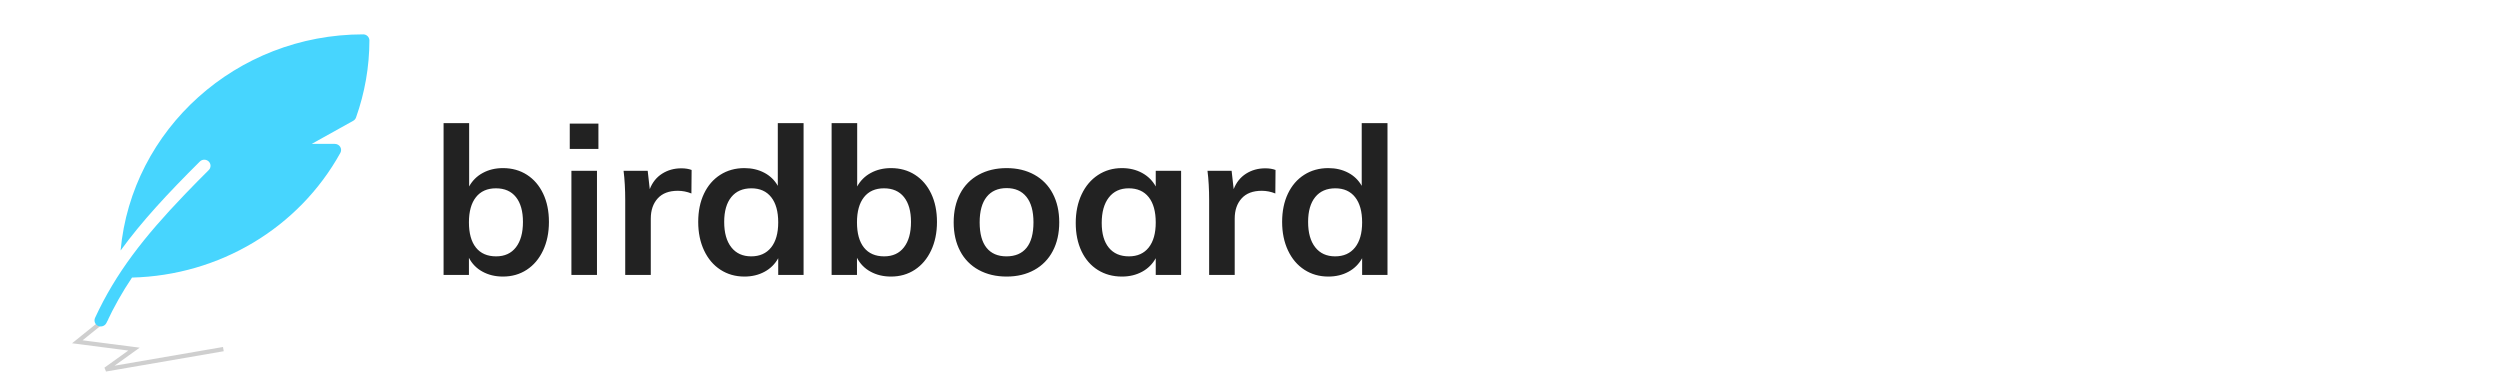
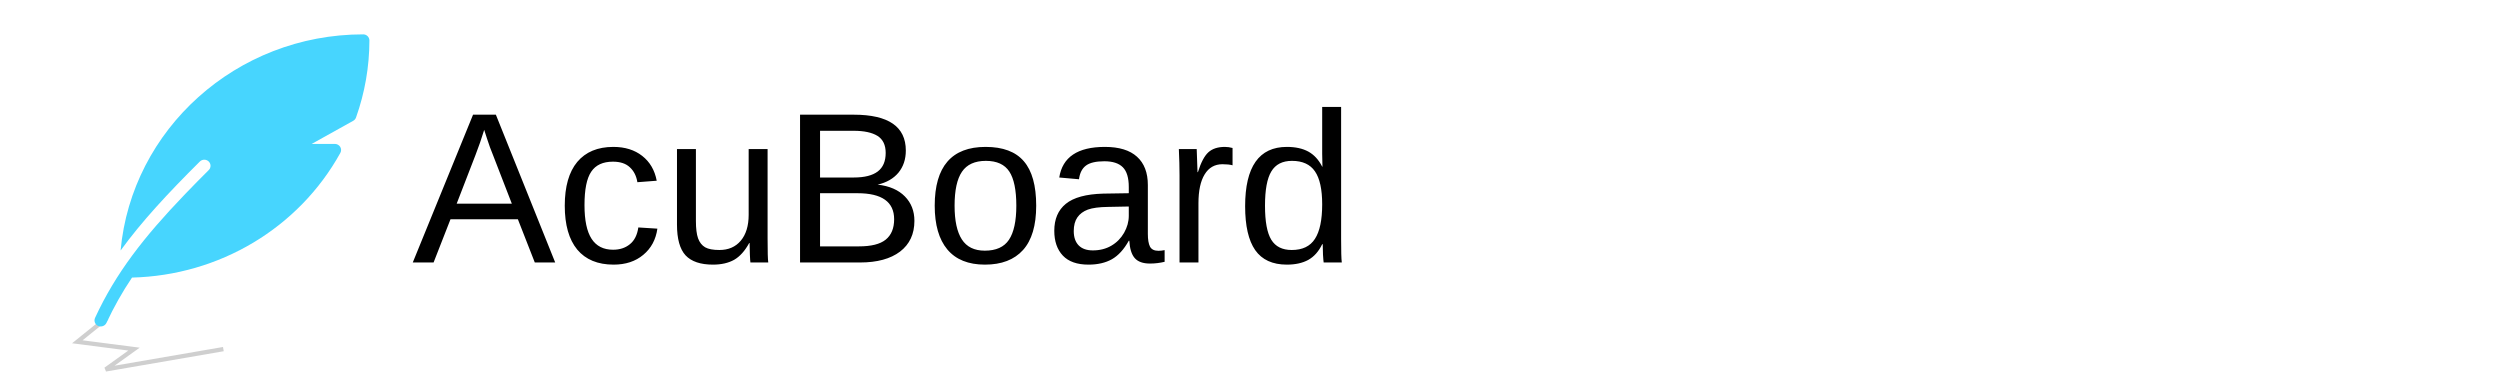
- <svg xmlns="http://www.w3.org/2000/svg" width="291" height="45" viewBox="0 0 291 45">
-   <g fill="none" fill-rule="evenodd">
-     <g fill="#222">
-       <path d="M58.544 19.568c1.056 0 1.988.26 2.796.78.808.52 1.436 1.252 1.884 2.196.448.944.672 2.04.672 3.288 0 1.248-.228 2.356-.684 3.324-.456.968-1.088 1.716-1.896 2.244-.808.528-1.732.792-2.772.792-.896 0-1.692-.192-2.388-.576a3.762 3.762 0 0 1-1.572-1.608V32h-2.952V14.336h2.976v7.368a3.893 3.893 0 0 1 1.584-1.572c.688-.376 1.472-.564 2.352-.564zm-.792 10.272c.992 0 1.76-.352 2.304-1.056.544-.704.816-1.688.816-2.952 0-1.248-.272-2.212-.816-2.892-.544-.68-1.32-1.02-2.328-1.02-1.008 0-1.784.344-2.328 1.032-.544.688-.816 1.664-.816 2.928 0 1.28.272 2.26.816 2.94.544.68 1.328 1.02 2.352 1.02zm8.76 2.16V19.88h2.976V32h-2.976zm-.192-17.616h3.336v2.952H66.32v-2.952zm12.984 5.208c.464 0 .864.064 1.2.192l-.024 2.736a4.171 4.171 0 0 0-1.584-.312c-1.024 0-1.804.296-2.34.888-.536.592-.804 1.376-.804 2.352V32h-2.976v-8.688c0-1.28-.064-2.424-.192-3.432h2.808l.24 2.136c.304-.784.784-1.384 1.44-1.8.656-.416 1.4-.624 2.232-.624zm14.232-5.256V32h-2.952v-1.944A3.893 3.893 0 0 1 89 31.628c-.688.376-1.472.564-2.352.564-1.04 0-1.968-.264-2.784-.792-.816-.528-1.452-1.276-1.908-2.244-.456-.968-.684-2.076-.684-3.324 0-1.248.224-2.344.672-3.288.448-.944 1.08-1.676 1.896-2.196.816-.52 1.752-.78 2.808-.78.864 0 1.636.18 2.316.54a3.8 3.8 0 0 1 1.572 1.524v-7.296h3zM87.44 29.84c.992 0 1.764-.344 2.316-1.032.552-.688.828-1.664.828-2.928s-.272-2.24-.816-2.928c-.544-.688-1.312-1.032-2.304-1.032-1.008 0-1.788.34-2.34 1.02-.552.68-.828 1.644-.828 2.892 0 1.264.276 2.248.828 2.952.552.704 1.324 1.056 2.316 1.056zm16.272-10.272c1.056 0 1.988.26 2.796.78.808.52 1.436 1.252 1.884 2.196.448.944.672 2.04.672 3.288 0 1.248-.228 2.356-.684 3.324-.456.968-1.088 1.716-1.896 2.244-.808.528-1.732.792-2.772.792-.896 0-1.692-.192-2.388-.576a3.762 3.762 0 0 1-1.572-1.608V32H96.8V14.336h2.976v7.368a3.893 3.893 0 0 1 1.584-1.572c.688-.376 1.472-.564 2.352-.564zm-.792 10.272c.992 0 1.76-.352 2.304-1.056.544-.704.816-1.688.816-2.952 0-1.248-.272-2.212-.816-2.892-.544-.68-1.32-1.02-2.328-1.02-1.008 0-1.784.344-2.328 1.032-.544.688-.816 1.664-.816 2.928 0 1.28.272 2.26.816 2.94.544.68 1.328 1.02 2.352 1.02zm14.256 2.352c-1.232 0-2.316-.256-3.252-.768a5.245 5.245 0 0 1-2.16-2.196c-.504-.952-.756-2.068-.756-3.348 0-1.28.252-2.396.756-3.348a5.245 5.245 0 0 1 2.16-2.196c.936-.512 2.02-.768 3.252-.768 1.216 0 2.288.256 3.216.768a5.264 5.264 0 0 1 2.148 2.196c.504.952.756 2.068.756 3.348 0 1.28-.252 2.396-.756 3.348a5.264 5.264 0 0 1-2.148 2.196c-.928.512-2 .768-3.216.768zm-.024-2.352c1.024 0 1.804-.332 2.34-.996.536-.664.804-1.652.804-2.964 0-1.296-.272-2.284-.816-2.964-.544-.68-1.312-1.02-2.304-1.02-1.008 0-1.784.34-2.328 1.02-.544.68-.816 1.668-.816 2.964 0 1.312.268 2.3.804 2.964.536.664 1.308.996 2.316.996zm20.328-9.96V32h-2.952v-1.944a3.893 3.893 0 0 1-1.584 1.572c-.688.376-1.472.564-2.352.564-1.056 0-1.992-.256-2.808-.768-.816-.512-1.448-1.24-1.896-2.184-.448-.944-.672-2.04-.672-3.288 0-1.248.228-2.356.684-3.324.456-.968 1.092-1.72 1.908-2.256.816-.536 1.744-.804 2.784-.804.88 0 1.664.188 2.352.564.688.376 1.216.9 1.584 1.572V19.88h2.952zm-6.072 9.96c.992 0 1.76-.344 2.304-1.032.544-.688.816-1.656.816-2.904 0-1.28-.272-2.264-.816-2.952-.544-.688-1.32-1.032-2.328-1.032-.992 0-1.764.356-2.316 1.068-.552.712-.828 1.7-.828 2.964 0 1.248.276 2.208.828 2.88.552.672 1.332 1.008 2.34 1.008zm15.864-10.248c.464 0 .864.064 1.2.192l-.024 2.736a4.171 4.171 0 0 0-1.584-.312c-1.024 0-1.804.296-2.34.888-.536.592-.804 1.376-.804 2.352V32h-2.976v-8.688c0-1.28-.064-2.424-.192-3.432h2.808l.24 2.136c.304-.784.784-1.384 1.44-1.8.656-.416 1.4-.624 2.232-.624zm14.232-5.256V32h-2.952v-1.944a3.893 3.893 0 0 1-1.584 1.572c-.688.376-1.472.564-2.352.564-1.04 0-1.968-.264-2.784-.792-.816-.528-1.452-1.276-1.908-2.244-.456-.968-.684-2.076-.684-3.324 0-1.248.224-2.344.672-3.288.448-.944 1.08-1.676 1.896-2.196.816-.52 1.752-.78 2.808-.78.864 0 1.636.18 2.316.54a3.8 3.8 0 0 1 1.572 1.524v-7.296h3zm-6.096 15.504c.992 0 1.764-.344 2.316-1.032.552-.688.828-1.664.828-2.928s-.272-2.24-.816-2.928c-.544-.688-1.312-1.032-2.304-1.032-1.008 0-1.788.34-2.34 1.02-.552.68-.828 1.644-.828 2.892 0 1.264.276 2.248.828 2.952.552.704 1.324 1.056 2.316 1.056z" />
+ <svg xmlns="http://www.w3.org/2000/svg" version="1.1" id="Layer_1" width="291" height="45" viewBox="0 0 291 45" overflow="visible" enable-background="new 0 0 291 45" xml:space="preserve">
+   <g>
+     <g>
+       <path display="none" fill="#222222" d="M58.544,19.568c1.056,0,1.988,0.26,2.796,0.78c0.808,0.52,1.436,1.252,1.884,2.196    c0.448,0.944,0.672,2.04,0.672,3.288s-0.228,2.355-0.684,3.324c-0.456,0.968-1.088,1.716-1.896,2.244    c-0.808,0.527-1.732,0.791-2.772,0.791c-0.896,0-1.692-0.191-2.388-0.575c-0.675-0.363-1.224-0.925-1.572-1.608V32h-2.952V14.336    h2.976v7.368c0.363-0.667,0.914-1.214,1.584-1.572C56.88,19.756,57.664,19.568,58.544,19.568z M57.752,29.84    c0.992,0,1.76-0.352,2.304-1.056s0.816-1.688,0.816-2.952c0-1.248-0.272-2.212-0.816-2.892s-1.32-1.02-2.328-1.02    s-1.784,0.344-2.328,1.032c-0.544,0.688-0.816,1.664-0.816,2.928c0,1.28,0.272,2.261,0.816,2.94S56.728,29.84,57.752,29.84z     M66.512,32V19.88h2.976V32H66.512z M66.32,14.384h3.336v2.952H66.32V14.384z M79.304,19.592c0.464,0,0.864,0.064,1.2,0.192    L80.48,22.52c-0.502-0.206-1.041-0.312-1.584-0.312c-1.024,0-1.804,0.296-2.34,0.888c-0.536,0.592-0.804,1.377-0.804,2.353V32    h-2.976v-8.688c0-1.28-0.064-2.424-0.192-3.433h2.808l0.24,2.136c0.304-0.784,0.784-1.384,1.44-1.8    C77.728,19.8,78.472,19.592,79.304,19.592z M93.536,14.336V32h-2.952v-1.943C90.221,30.723,89.67,31.27,89,31.628    c-0.688,0.376-1.472,0.563-2.352,0.563c-1.04,0-1.968-0.264-2.784-0.791c-0.816-0.528-1.452-1.276-1.908-2.244    c-0.456-0.969-0.684-2.076-0.684-3.324s0.224-2.344,0.672-3.288c0.448-0.944,1.08-1.676,1.896-2.196    c0.816-0.52,1.752-0.78,2.808-0.78c0.864,0,1.636,0.18,2.316,0.54c0.662,0.343,1.209,0.873,1.572,1.524v-7.296H93.536z     M87.44,29.84c0.992,0,1.764-0.344,2.316-1.031c0.552-0.688,0.828-1.664,0.828-2.929c0-1.264-0.272-2.239-0.816-2.928    c-0.544-0.688-1.312-1.032-2.304-1.032c-1.008,0-1.788,0.34-2.34,1.02c-0.552,0.68-0.828,1.644-0.828,2.892    c0,1.264,0.276,2.248,0.828,2.952C85.676,29.488,86.448,29.84,87.44,29.84z M103.712,19.568c1.056,0,1.988,0.26,2.796,0.78    c0.808,0.52,1.436,1.252,1.884,2.196c0.448,0.944,0.672,2.04,0.672,3.288s-0.228,2.355-0.684,3.324    c-0.456,0.968-1.088,1.716-1.896,2.244c-0.808,0.527-1.732,0.791-2.772,0.791c-0.896,0-1.692-0.191-2.388-0.575    c-0.676-0.363-1.225-0.925-1.572-1.608V32H96.8V14.336h2.976v7.368c0.363-0.667,0.914-1.214,1.584-1.572    C102.048,19.756,102.832,19.568,103.712,19.568z M102.92,29.84c0.992,0,1.76-0.352,2.304-1.056s0.816-1.688,0.816-2.952    c0-1.248-0.272-2.212-0.816-2.892s-1.32-1.02-2.328-1.02s-1.784,0.344-2.328,1.032c-0.544,0.688-0.816,1.664-0.816,2.928    c0,1.28,0.272,2.261,0.816,2.94S101.896,29.84,102.92,29.84z M117.176,32.191c-1.232,0-2.316-0.256-3.252-0.768    c-0.923-0.499-1.676-1.264-2.16-2.195c-0.504-0.953-0.756-2.068-0.756-3.349s0.252-2.396,0.756-3.348    c0.484-0.932,1.236-1.697,2.16-2.196c0.936-0.512,2.02-0.768,3.252-0.768c1.216,0,2.288,0.256,3.216,0.768    c0.918,0.502,1.666,1.267,2.148,2.196c0.504,0.952,0.756,2.067,0.756,3.348s-0.252,2.396-0.756,3.349    c-0.482,0.929-1.229,1.693-2.148,2.195C119.464,31.936,118.392,32.191,117.176,32.191z M117.152,29.84    c1.024,0,1.804-0.332,2.34-0.996c0.536-0.664,0.804-1.652,0.804-2.964c0-1.296-0.272-2.284-0.816-2.964    c-0.544-0.68-1.312-1.02-2.304-1.02c-1.008,0-1.784,0.34-2.328,1.02c-0.544,0.68-0.816,1.668-0.816,2.964    c0,1.312,0.268,2.3,0.804,2.964S116.144,29.84,117.152,29.84z M137.48,19.88V32h-2.952v-1.943    c-0.363,0.666-0.914,1.213-1.584,1.571c-0.688,0.376-1.472,0.563-2.352,0.563c-1.056,0-1.992-0.256-2.808-0.768    c-0.816-0.512-1.448-1.24-1.896-2.184c-0.448-0.944-0.672-2.04-0.672-3.288s0.228-2.356,0.684-3.324s1.092-1.72,1.908-2.256    s1.744-0.804,2.784-0.804c0.88,0,1.664,0.188,2.352,0.564s1.216,0.9,1.584,1.572V19.88H137.48z M131.408,29.84    c0.992,0,1.76-0.344,2.304-1.031c0.544-0.688,0.816-1.656,0.816-2.904c0-1.28-0.272-2.264-0.816-2.952    c-0.544-0.688-1.32-1.032-2.328-1.032c-0.992,0-1.764,0.356-2.316,1.068c-0.552,0.712-0.828,1.7-0.828,2.964    c0,1.248,0.276,2.208,0.828,2.88C129.62,29.504,130.4,29.84,131.408,29.84z M147.271,19.592c0.465,0,0.864,0.064,1.201,0.192    l-0.025,2.736c-0.502-0.206-1.04-0.312-1.584-0.312c-1.023,0-1.803,0.296-2.339,0.888s-0.804,1.377-0.804,2.353V32h-2.976v-8.688    c0-1.28-0.064-2.424-0.192-3.433h2.808l0.24,2.136c0.304-0.784,0.784-1.384,1.44-1.8C145.696,19.8,146.439,19.592,147.271,19.592z     M161.504,14.336V32h-2.952v-1.943c-0.363,0.666-0.913,1.213-1.584,1.571c-0.688,0.376-1.472,0.563-2.352,0.563    c-1.04,0-1.968-0.264-2.784-0.791c-0.816-0.528-1.452-1.276-1.908-2.244c-0.456-0.969-0.684-2.076-0.684-3.324    s0.224-2.344,0.672-3.288c0.447-0.944,1.08-1.676,1.896-2.196c0.815-0.52,1.752-0.78,2.808-0.78c0.864,0,1.636,0.18,2.315,0.54    c0.662,0.343,1.209,0.873,1.572,1.524v-7.296H161.504L161.504,14.336z M155.408,29.84c0.992,0,1.764-0.344,2.316-1.031    c0.551-0.688,0.827-1.664,0.827-2.929c0-1.264-0.272-2.239-0.815-2.928c-0.545-0.688-1.313-1.032-2.305-1.032    c-1.008,0-1.787,0.34-2.34,1.02c-0.552,0.68-0.828,1.644-0.828,2.892c0,1.264,0.276,2.248,0.828,2.952    C153.645,29.488,154.416,29.84,155.408,29.84z" />
    </g>
-     <path stroke="#222" stroke-opacity=".218" stroke-width=".5" d="M12.454 37L9 39.784l6.598.852L12.299 43 26 40.636" />
-     <path fill="#47D5FE" d="M42.273 4C27.487 4 15.326 15.078 14.037 29.157c2.457-3.374 5.466-6.621 9.223-10.354a.738.738 0 0 1 1.029-.01c.286.273.29.722.01 1.001a169.806 169.806 0 0 0-2.688 2.732l-.175.184c-4.643 4.842-7.962 9.057-10.372 14.291a.702.702 0 0 0 .365.937.74.74 0 0 0 .963-.356 38.585 38.585 0 0 1 2.974-5.273c10.159-.253 19.406-5.757 24.252-14.515a.696.696 0 0 0-.016-.7.737.737 0 0 0-.625-.344h-2.694l4.83-2.689a.714.714 0 0 0 .328-.384A26.88 26.88 0 0 0 43 4.708.718.718 0 0 0 42.273 4z" />
+     <path fill="none" stroke="#222222" stroke-width="0.5" stroke-opacity="0.218" d="M12.454,37L9,39.784l6.598,0.852L12.299,43   L26,40.636" />
+     <path fill="#47D5FE" d="M42.273,4C27.487,4,15.326,15.078,14.037,29.157c2.457-3.374,5.466-6.621,9.223-10.354   c0.284-0.281,0.74-0.286,1.029-0.01c0.286,0.273,0.29,0.722,0.01,1.001c-0.906,0.9-1.802,1.812-2.688,2.732l-0.175,0.184   c-4.643,4.842-7.962,9.058-10.372,14.291c-0.161,0.353-0.004,0.769,0.348,0.93c0.006,0.003,0.011,0.005,0.017,0.007   c0.364,0.16,0.79,0.003,0.963-0.355c0.852-1.833,1.846-3.596,2.974-5.273c10.159-0.252,19.406-5.757,24.252-14.515   c0.121-0.219,0.115-0.486-0.016-0.7c-0.135-0.214-0.372-0.344-0.625-0.344h-2.694l4.83-2.689c0.153-0.084,0.27-0.22,0.328-0.384   c1.026-2.879,1.553-5.912,1.559-8.969C42.995,4.312,42.669,3.995,42.273,4z" />
  </g>
+   <rect x="48" y="14" fill="none" width="156" height="40" />
+   <text transform="matrix(1 0 0 1 48 30.5527)" font-family="'Arial'" font-size="25">AcuBoard</text>
</svg>
